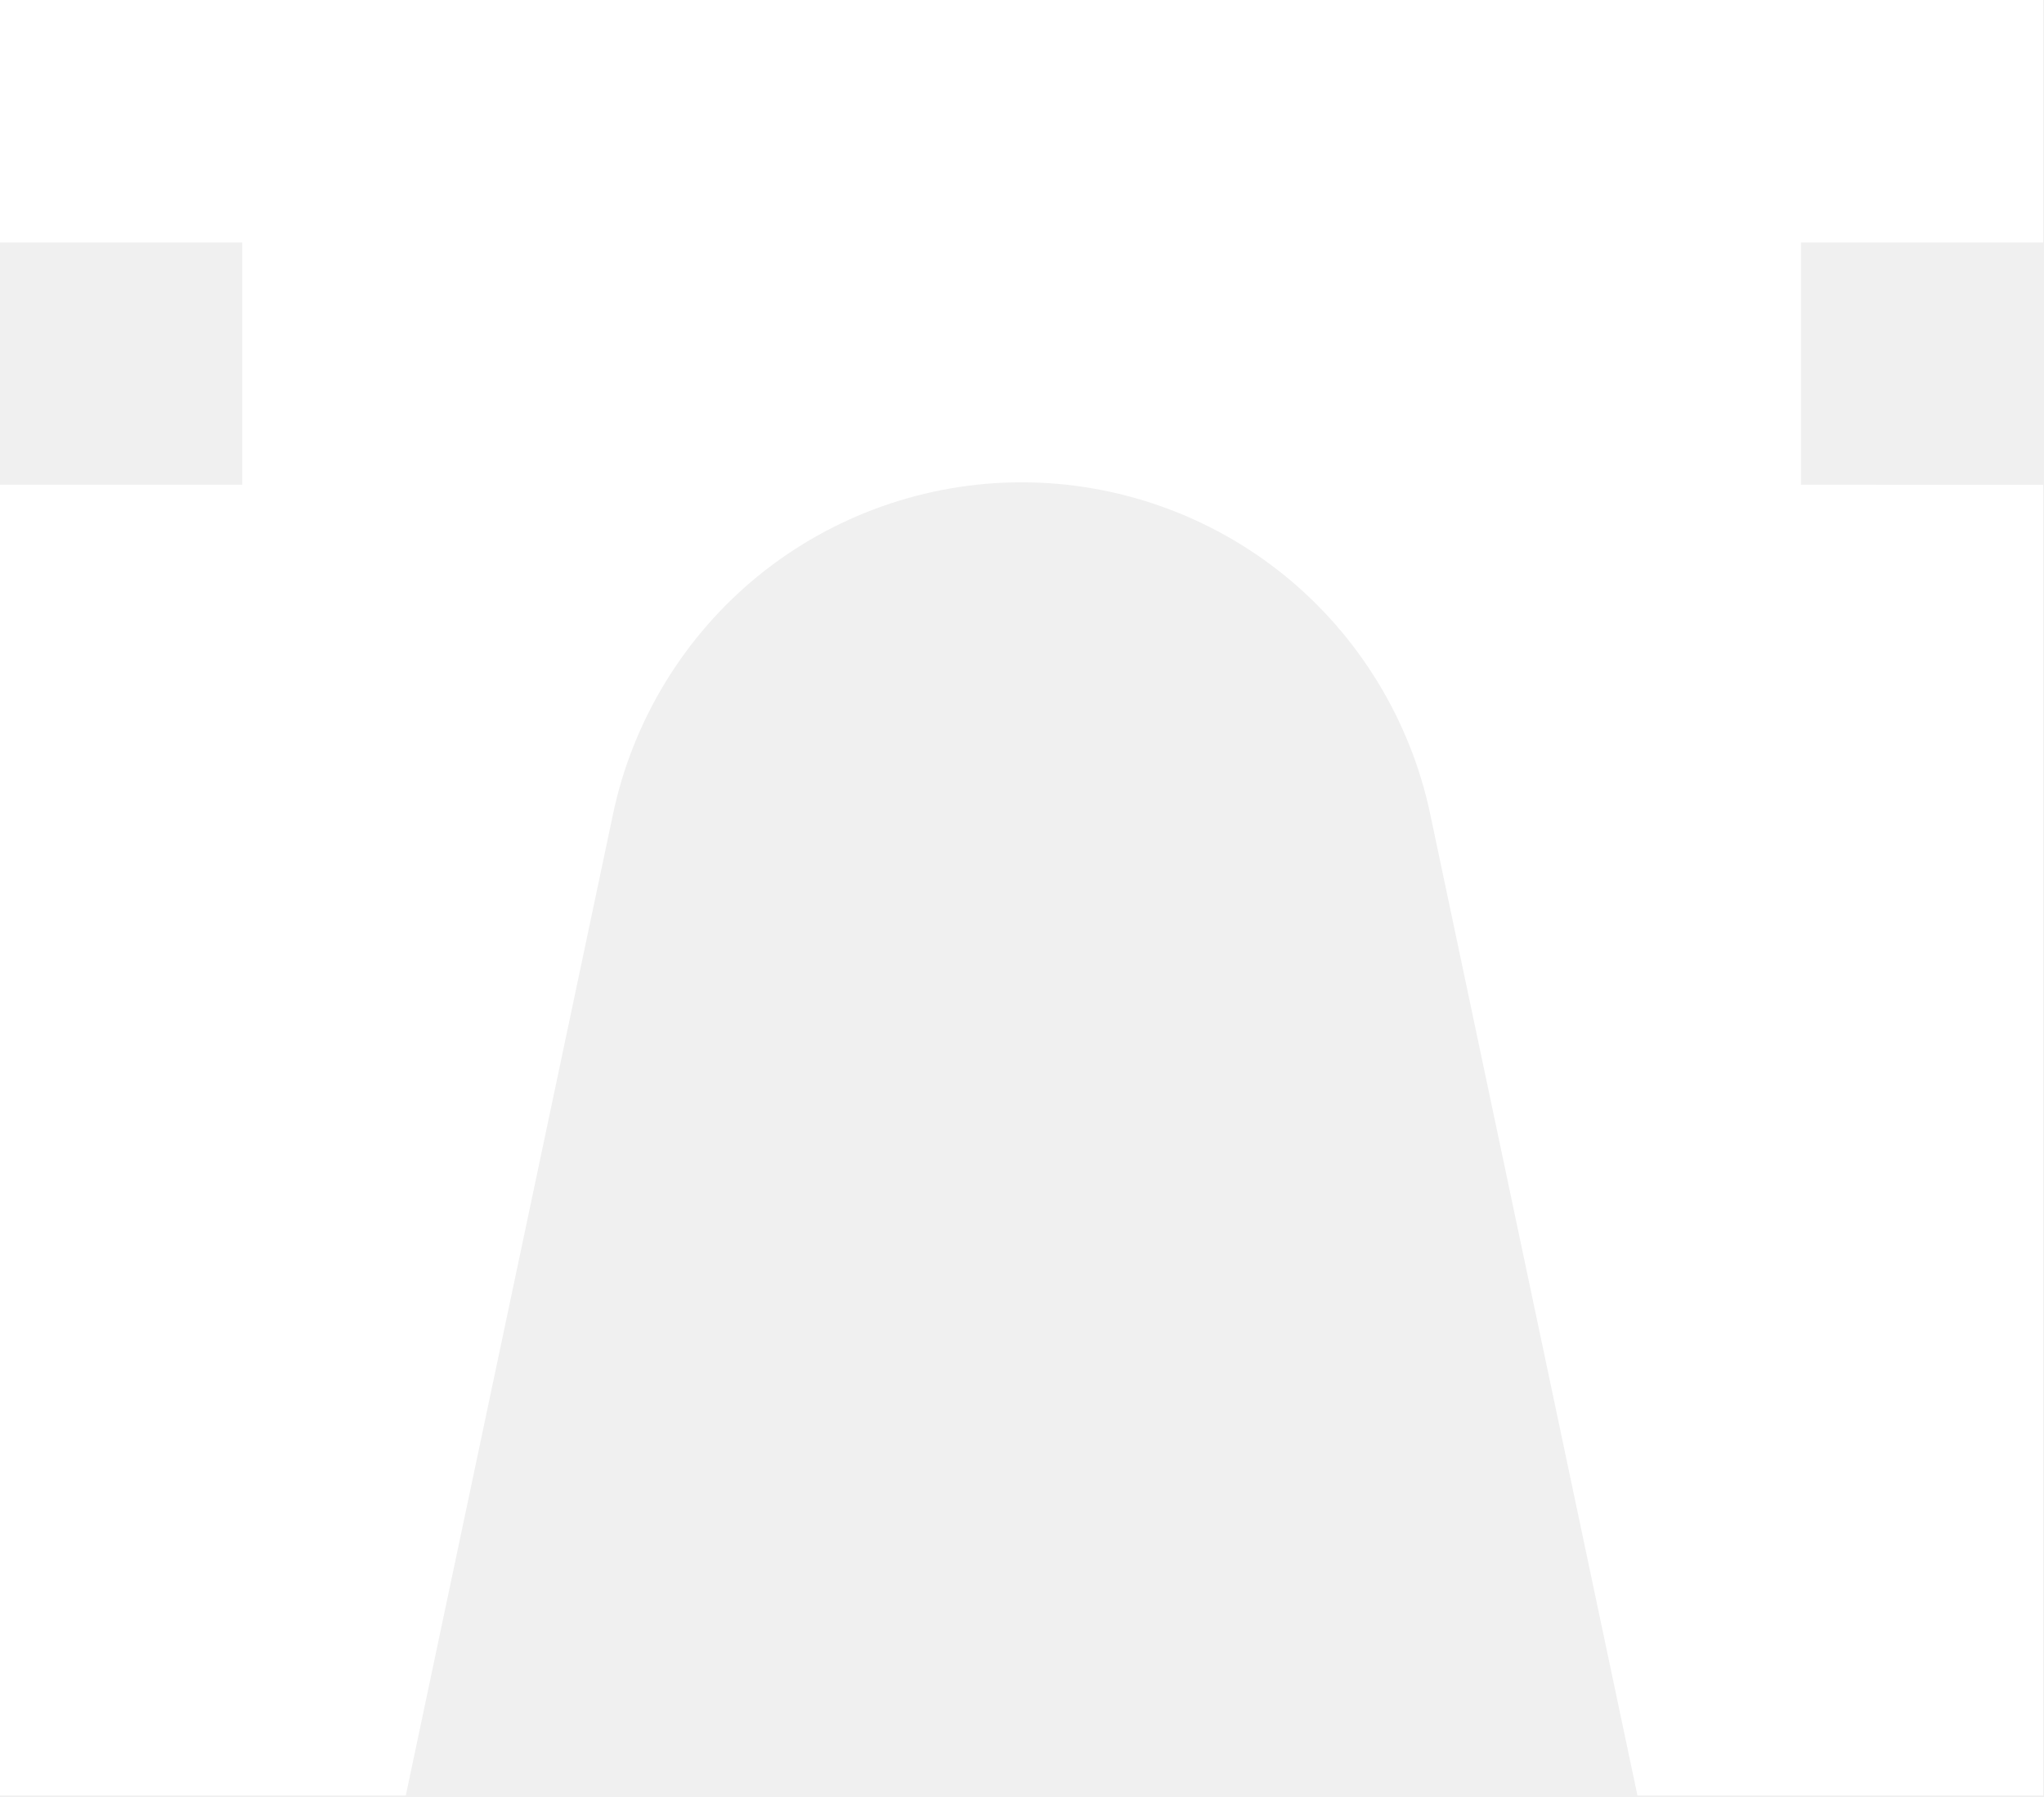
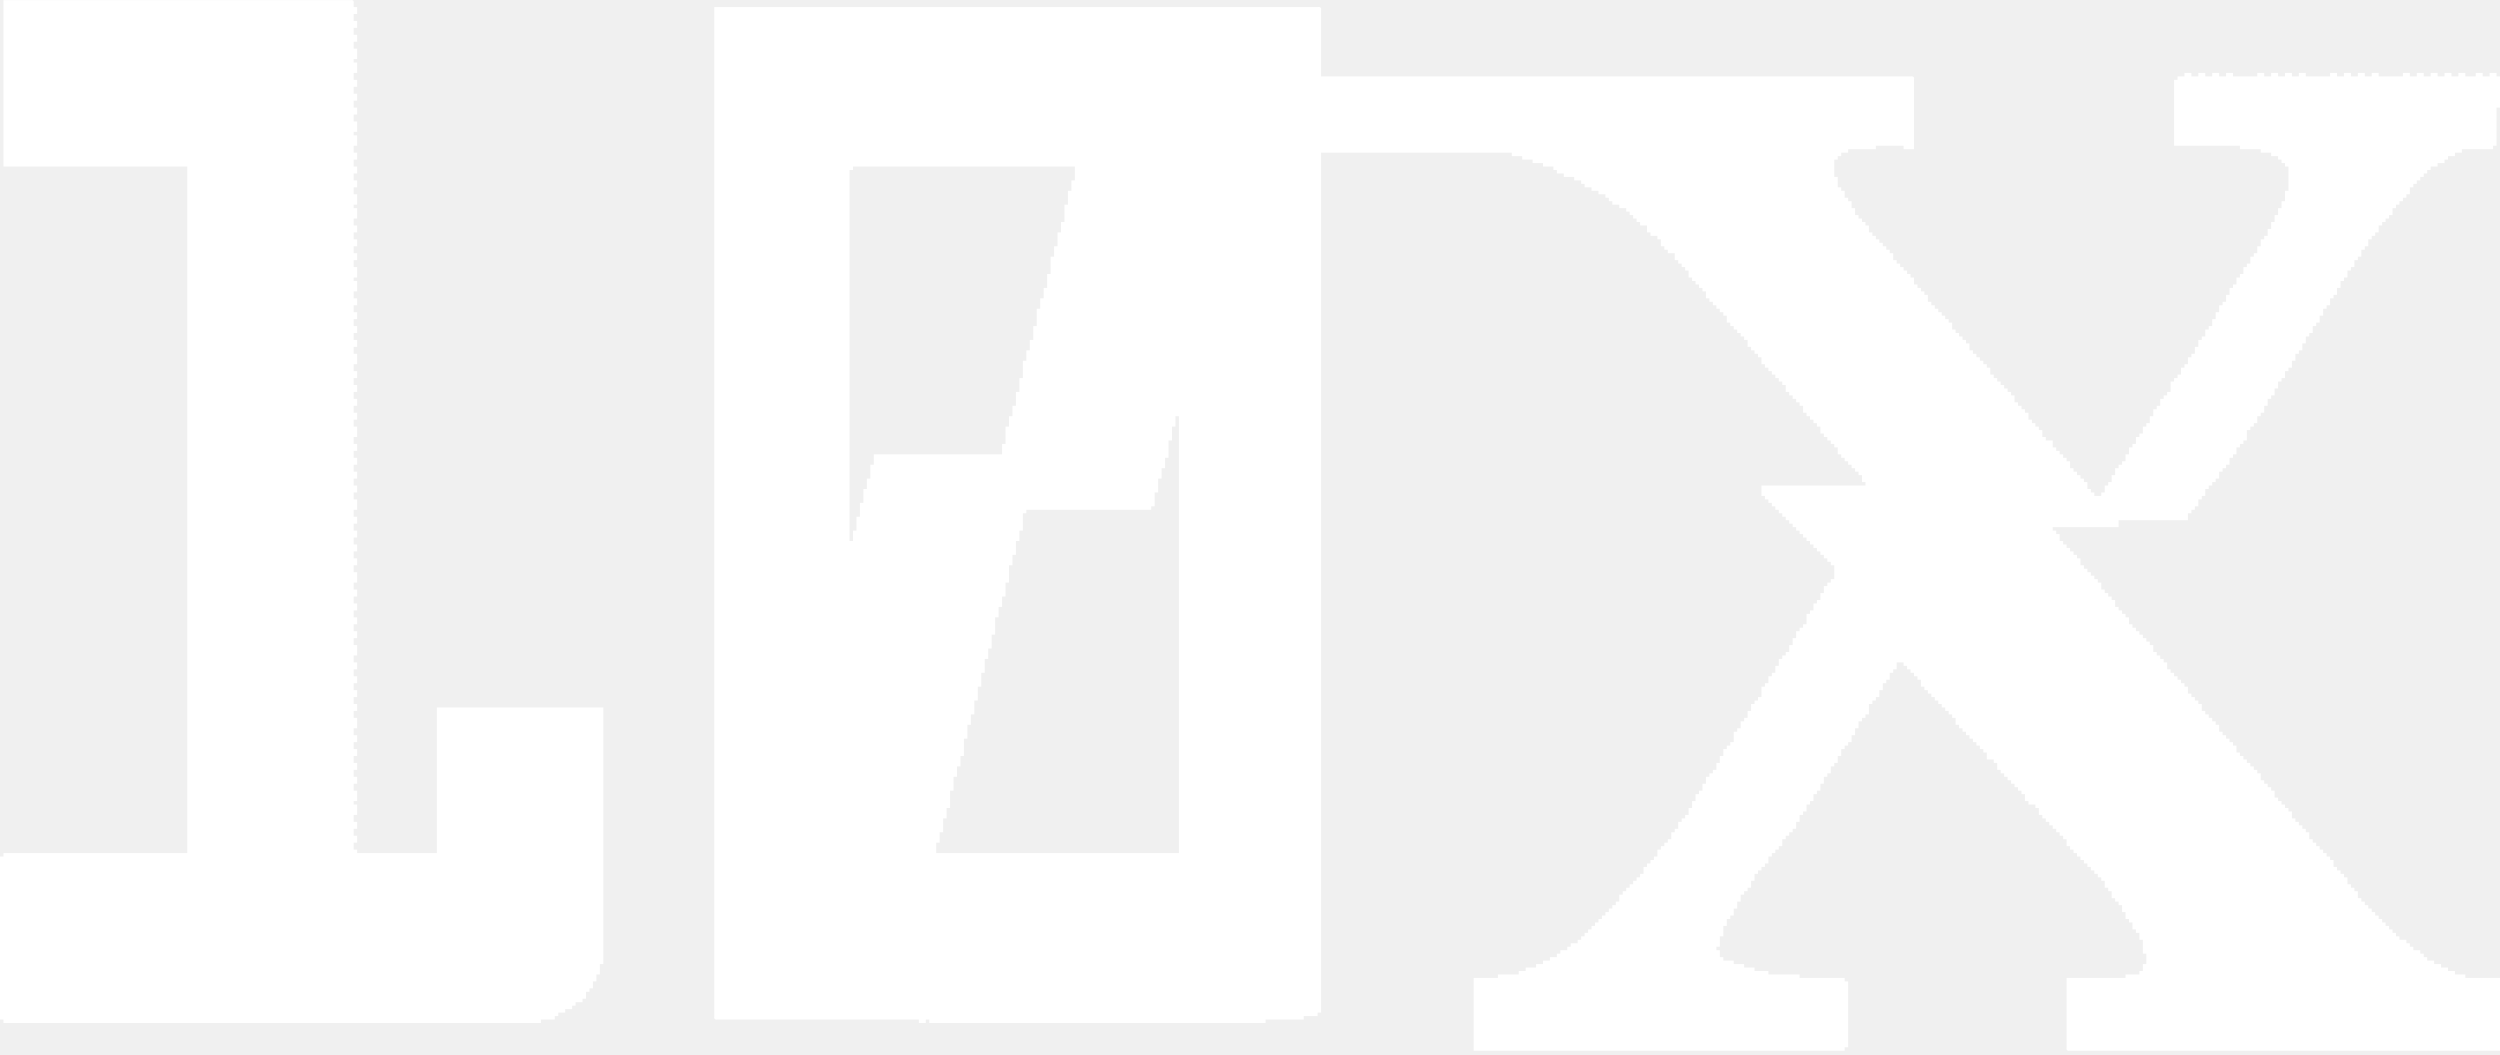
- <svg xmlns="http://www.w3.org/2000/svg" width="520" height="457" viewBox="0 0 520 457" fill="none">
-   <path d="M519.801 0V61.681H458.172V123.31H477.054V123.331H519.801V456.795H416.57L416.507 456.49L363.832 207.03C358.81 183.251 345.667 161.736 326.827 146.434C307.988 131.133 284.255 122.71 260.006 122.71H259.8C235.551 122.71 211.818 131.133 192.979 146.434C174.139 161.736 160.996 183.259 155.974 207.03L103.239 456.795H0V123.323H42.747V123.31H61.626V61.681H0V0H519.801Z" fill="white" />
+ <svg xmlns="http://www.w3.org/2000/svg" width="721" height="304" viewBox="0 0 721 304" fill="none">
+   <path d="M1.5 0.531H101.25C101.5 0.448 101.583 0.531 101.5 0.781C101.5 1.698 101.5 2.281 101.5 2.531H102.5V3.531H101.5V6.531H102.5V7.531H101.5V10.531H102.5V11.531H101.5V14.531H102.5V16.531H101.5V18.531H102.5V20.531H101.5V23.531H102.5V24.531H101.5V27.531H102.5V28.531H101.5V31.531H102.5V32.531H101.5V35.531H102.5V37.531H101.5V39.531H102.5V41.531H101.5V44.531H102.5V45.531H101.5V48.531H102.5V49.531H101.5V52.531H102.5V53.531H101.5V56.531H102.5V58.531H101.5V60.531H102.5V62.531H101.5V65.531H102.5V66.531H101.5V69.531H102.5V70.531H101.5V73.531H102.5V74.531H101.5V77.531H102.5V79.531H101.5V81.531H102.5V83.531H101.5V86.531H102.5V87.531H101.5V90.531H102.5V91.531H101.5V94.531H102.5V95.531H101.5V98.531H102.5V99.531H101.5V102.531H102.5V104.531H101.5V107.531H102.5V108.531H101.5V111.531H102.5V112.531H101.5V115.531H102.5V116.531H101.5V119.531H102.5V120.531H101.5V123.531H102.5V125.531H101.5V128.531H102.5V129.531H101.5V132.531H102.5V133.531H101.5V136.531H102.5V137.531H101.5V140.531H102.5V141.531H101.5V144.531H102.5V146.531H101.5V149.531H102.5V150.531H101.5V153.531H102.5V154.531H101.5V157.531H102.5V158.531H101.5V161.531H102.5V162.531H101.5V165.531H102.5V167.531H101.5V170.531H102.5V171.531H101.5V174.531H102.5V175.531H101.5V178.531H102.5V179.531H101.5V182.531H102.5V183.531H101.5V186.531H102.5V188.531H101.5V191.531H102.5V192.531H101.5V195.531H102.5V196.531H101.5V199.531H102.5V200.531H101.5V203.531H102.5V204.531H101.5V207.531H102.5V209.531H101.5V212.531H102.5V213.531H101.5V216.531H102.5V217.531H101.5V220.531H102.5V221.531H101.5V224.531H102.5V225.531H101.5V228.531H102.5V230.531H101.5V232.531H102.5V234.531H101.5V237.531H102.5V238.531H101.5V241.531H102.5V242.531H101.5V245.531H102.5V246.531H126.5V204.531H173.5V277.531H172.5V280.531H171.5C171.5 280.781 171.5 281.365 171.5 282.281V282.531H170.5V284.531H169.5V285.531H168.5V287.531H167.5V288.531H165.5V289.531H164.5V290.531C164.25 290.531 163.667 290.531 162.75 290.531H162.5V291.531H160.5V292.531H159.5V293.531H155.5V294.531H1.5V293.531H0.5V247.531H1.5V246.531H54.25C54.5 246.615 54.583 246.531 54.5 246.281V47.531H1.5V0.531Z" fill="white" />
+   <path d="M206.5 2.531H380.25C380.5 2.448 380.583 2.531 380.5 2.781V22.281C380.417 22.531 380.5 22.615 380.75 22.531H551.25C551.5 22.448 551.583 22.531 551.5 22.781V42.531H549.5V41.531H540.5V42.531H532.5V43.531H530.5V44.531H529.5V45.531H528.5V51.531H529.5V54.531H530.5V55.531H531.5V57.531H532.5V58.531H533.5C533.5 58.781 533.5 59.365 533.5 60.281V60.531H534.5V62.531H535.5V63.531H536.5V64.531H537.5V65.531H538.5V67.531H539.5V68.531H540.5V69.531H541.5V70.531H542.5V71.531H543.5V72.531H544.5V73.531H545.5V75.531H546.5V76.531H547.5V77.531H548.5V78.531H549.5V79.531H550.5V80.531H551.5V82.531H552.5V83.531H553.5V84.531H554.5V85.531H555.5V87.531H556.5V88.531H557.5V89.531H558.5V90.531H559.5V91.531H560.5V92.531H561.5V93.531H562.5V95.531H563.5V96.531H564.5V97.531H565.5V98.531H566.5V99.531H567.5V101.531H568.5V102.531H569.5V103.531H570.5V104.531H571.5V105.531H572.5V106.531H573.5V108.531H574.5V109.531H575.5V110.531H576.5V111.531H577.5V112.531H578.5V113.531H579.5V114.531H580.5V116.531H581.5V117.531H582.5V118.531H583.5V119.531H584.5V121.531H585.5V122.531H586.5V123.531H587.5V124.531H588.5V126.531H589.5V127.531H591.5V129.531H592.5V130.531H593.5V131.531H594.5V132.531H595.5V133.531H596.5V135.531H597.5V136.531H598.5V137.531H599.5V138.531H600.5V139.531H601.5V141.531H602.5V142.531H603.5V143.531H604.5V144.531H605.5V143.531H606.5V142.531H607.5V140.531H608.5V139.531H609.5C609.5 139.281 609.5 138.698 609.5 137.781V137.531H610.5V135.531H611.5V134.531H612.5V133.531H613.5V131.531H614.5V129.531H615.5V128.531H616.5V126.531H617.5V125.531H618.5V123.531H619.5V122.531H620.5V120.531H621.5V118.531H622.5V117.531H623.5V115.531H624.5V114.531H625.5V113.531H626.5V110.531H627.5V109.531H628.5V108.531H629.5V106.531H630.5V105.531H631.5V103.531H632.5V102.531H633.5C633.5 102.281 633.5 101.698 633.5 100.781V100.531H634.5V98.531H635.5V97.531H636.5V95.531H637.5V94.531H638.5V92.531H639.5C639.5 92.281 639.5 91.698 639.5 90.781V90.531H640.5V88.531H641.5V87.531H642.5C642.5 87.281 642.5 86.698 642.5 85.781V85.531H643.5V83.531H644.5V82.531H645.5V80.531H646.5V79.531H647.5V77.531H648.5V76.531H649.5V74.531H650.5V73.531H651.5C651.5 73.281 651.5 72.698 651.5 71.781V71.531H652.5V69.531H653.5V68.531H654.5V66.531H655.5V64.531H656.5V62.531H657.5V60.531H658.5V58.531H659.5V55.531H660.5V47.531H659.5V46.531H658.5V45.531H657.5V44.531H655.5V43.531H652.5V42.531H646.5V41.531H627.5V23.531H628.5V22.531H630.5V21.531H631.5V22.531H634.5V21.531H635.5V22.531H638.5V21.531H639.5V22.531H642.5V21.531H643.5V22.531H651.5V21.531H652.5V22.531H655.5V21.531H656.5V22.531H659.5V21.531H660.5V22.531H663.5V21.531H664.5V22.531H672.5V21.531H673.5V22.531H676.5V21.531H677.5V22.531H680.5V21.531H681.5V22.531H684.5V21.531H685.5V22.531H693.5V21.531H694.5V22.531H697.5V21.531H698.5V22.531H701.5V21.531H702.5V22.531H705.5V21.531H706.5V22.531H709.5V21.531H710.5V22.531H714.5V21.531H715.5V22.531H718.5V21.531H719.5V22.531H720.5V30.531H719.5V41.531H718.5V42.531H709.5V43.531H707.5V44.531H705.5V45.531H704.5V46.531C704.25 46.531 703.667 46.531 702.75 46.531H702.5V47.531H700.5V48.531H699.5V49.531H698.5V50.531H697.5V51.531H696.5V52.531H695.5V53.531H694.5V55.531H693.5V56.531H692.5V57.531H691.5V58.531H690.5V59.531H689.5V61.531H688.5V62.531H687.5V63.531H686.5V64.531H685.5V66.531H684.5V67.531H683.5V68.531H682.5V70.531H681.5V71.531H680.5V73.531H679.5V74.531H678.5V76.531H677.5V77.531H676.5V79.531H675.5V80.531H674.5C674.5 80.781 674.5 81.365 674.5 82.281V82.531H673.5V84.531H672.5V85.531H671.5V87.531H670.5V88.531H669.5C669.5 88.781 669.5 89.365 669.5 90.281V90.531H668.5V92.531H667.5V93.531H666.5V95.531H665.5V96.531H664.5V98.531H663.5V100.531H662.5V101.531H661.5C661.5 101.781 661.5 102.365 661.5 103.281V103.531H660.5V105.531H659.5V106.531H658.5V108.531H657.5V109.531H656.5V111.531H655.5V113.531H654.5V114.531H653.5C653.5 114.781 653.5 115.365 653.5 116.281V116.531H652.5V118.531H651.5V119.531H650.5V121.531H649.5V122.531H648.5V123.531H647.5V126.531H646.5V127.531H645.5V128.531H644.5V130.531H643.5V131.531H642.5V133.531H641.5V134.531H640.5V135.531H639.5V137.531H638.5V138.531H637.5V139.531H636.5V140.531H635.5V142.531H634.5V143.531H633.5V145.531H632.5V146.531H631.5V147.531H630.5V149.531H609.5V150.531H610.5V151.531H591.75C591.5 151.448 591.417 151.531 591.5 151.781C591.5 152.698 591.5 153.281 591.5 153.531H592.5V154.531H593.5V156.531H594.5V157.531H595.5V158.531H596.5V159.531H597.5V160.531H598.5V161.531H599.5V163.531H600.5V164.531H601.5V165.531H602.5V166.531H603.5V167.531H604.5V168.531H605.5V170.531H606.5V171.531H607.5V172.531H608.5V173.531H609.5V175.531H610.5V176.531H611.5V177.531H612.5V178.531H613.5V180.531H614.5V181.531H615.5V182.531H616.5V183.531H617.5V184.531H618.5V185.531H619.5V186.531H620.5V188.531H621.5V189.531H622.5V190.531H623.5V191.531H624.5V193.531H625.5V194.531H626.5V195.531H627.5V196.531H628.5V197.531H629.5V198.531H630.5V200.531H631.5V201.531H632.5V202.531H633.5V203.531H634.5V205.531H635.5V206.531H636.5V207.531H637.5V208.531H638.5V209.531H639.5V211.531H640.5V212.531H641.5V213.531H642.5V214.531H643.5V215.531H644.5V217.531H645.5V218.531H646.5V219.531H647.5V220.531H648.5V221.531H649.5V222.531H650.5V223.531H651.5V225.531H652.5V226.531H653.5V227.531H654.5V228.531H655.5V230.531H656.5V231.531H657.5V232.531H658.5V233.531H659.5V234.531H660.5V236.531H661.5V237.531H662.5V238.531H663.5V239.531H664.5V240.531H665.5V242.531H666.5V243.531H667.5V244.531H668.5V245.531H669.5V246.531H670.5V247.531H671.5V248.531H672.5V250.531H673.5V251.531H674.5V252.531H675.5V253.531H676.5V255.531H677.5V256.531H678.5V257.531H679.5V259.531H680.5V260.531H681.5V261.531H682.5V262.531H683.5V263.531H684.5V264.531H685.5V265.531H686.5V266.531H687.5V267.531H688.5V268.531H689.5V269.531H690.5V270.531H691.5V271.531H693.5V272.531H694.5V273.531H695.5V274.531H697.5V275.531H698.5V276.531H699.5V277.531H701.5V278.531H703.5V279.531H705.5V280.531H707.5V281.531H710.5V282.531H720.5V302.531H596.75C596.5 302.615 596.417 302.531 596.5 302.281V282.531H613.5V281.531H617.5V280.531H618.5V278.531H619.5V274.531H618.5V270.531H617.5V268.531H616.5V267.531H615.5V265.531H614.5V264.531H613.5C613.5 264.281 613.5 263.698 613.5 262.781V262.531H612.5V260.531H611.5V259.531H610.5V258.531H609.5V256.531H608.5V255.531H607.5V253.531H606.5V252.531H605.5V251.531H604.5V250.531H603.5V249.531H602.5V248.531H601.5V247.531H600.5V246.531H599.5V245.531H598.5V244.531H597.5V243.531H596.5V241.531H595.5V240.531H594.5V239.531H593.5V238.531H592.5V237.531H591.5V236.531H590.5V235.531H589.5V234.531H588.5V232.531H587.5V231.531H585.5V230.531H584.5V228.531H583.5V227.531H582.5V226.531H581.5V225.531H580.5V224.531H579.5V223.531H578.5V222.531H577.5V221.531H576.5V219.531H575.5V218.531H573.5V216.531H572.5V215.531H571.5V214.531H570.5V213.531H569.5V212.531H568.5V211.531H567.5V210.531H566.5V209.531H565.5V208.531H564.5V206.531H563.5V205.531H562.5V204.531H561.5V203.531H560.5V202.531H559.5V201.531H558.5V200.531H557.5V199.531H556.5V198.531H555.5V197.531H554.5V195.531H553.5V194.531H552.5V193.531H551.5V192.531H550.5V191.531H549.5V190.531H548.5V189.531H547.5V190.531H546.5V192.531H545.5V193.531H544.5V195.531H543.5V196.531H542.5C542.5 196.781 542.5 197.365 542.5 198.281V198.531H541.5V200.531H540.5V201.531H539.5V202.531H538.5V205.531H537.5V206.531H536.5V207.531H535.5V209.531H534.5C534.5 209.781 534.5 210.365 534.5 211.281V211.531H533.5V213.531H532.5V214.531H531.5V215.531H530.5C530.5 215.781 530.5 216.365 530.5 217.281V217.531H529.5V219.531H528.5V220.531H527.5V222.531H526.5V223.531H525.5C525.5 223.781 525.5 224.365 525.5 225.281V225.531H524.5V227.531H523.5V228.531H522.5V230.531H521.5V231.531H520.5V233.531H519.5V234.531H518.5C518.5 234.781 518.5 235.365 518.5 236.281V236.531H517.5V238.531H516.5V239.531H515.5V240.531H514.5V241.531H513.5V243.531H512.5V244.531H511.5V245.531H510.5V246.531H509.5V248.531H508.5V249.531H507.5V250.531H506.5V251.531H505.5C505.5 251.781 505.5 252.365 505.5 253.281V253.531H504.5V255.531H503.5V256.531H502.5V257.531H501.5V259.531H500.5C500.5 259.781 500.5 260.365 500.5 261.281V261.531H499.5V263.531H498.5V264.531H497.5V266.531H496.5V269.531H495.5V272.531H494.5V274.531H495.5V276.531H496.5V277.531H499.5V278.531H502.5V279.531H505.5V280.531H509.5V281.531H518.5V282.531H531.5V283.531H532.5V301.531H531.5V302.531H425.5V282.531H432.5V281.531H438.5V280.531H440.5V279.531H443.5V278.531H445.5V277.531C445.75 277.531 446.333 277.531 447.25 277.531H447.5V276.531H449.5V275.531H450.5V274.531H452.5V273.531H453.5V272.531H455.5V271.531H456.5V270.531H457.5V269.531H458.5V268.531H459.5V267.531H460.5V266.531H461.5V265.531H462.5V264.531H463.5V263.531H464.5V262.531H465.5V261.531H466.5V260.531H467.5V258.531H468.5V257.531H469.5V256.531H470.5V255.531H471.5V254.531H472.5V253.531H473.5V252.531H474.5V250.531H475.5V249.531H476.5V248.531H477.5V247.531H478.5V245.531H479.5V244.531H480.5V243.531H481.5V242.531H482.5V240.531H483.5V239.531H484.5V237.531H485.5V236.531H486.5V235.531H487.5V233.531H488.5C488.5 233.281 488.5 232.698 488.5 231.781V231.531H489.5V229.531H490.5V228.531H491.5C491.5 228.281 491.5 227.698 491.5 226.781V226.531H492.5V224.531H493.5V223.531H494.5V222.531H495.5V220.531H496.5C496.5 220.281 496.5 219.698 496.5 218.781V218.531H497.5V216.531H498.5V215.531H499.5V214.531H500.5V211.531H501.5V210.531H502.5V208.531H503.5V207.531H504.5C504.5 207.281 504.5 206.698 504.5 205.781V205.531H505.5V203.531H506.5V202.531H507.5V201.531H508.5V198.531H509.5V197.531H510.5V195.531H511.5V194.531H512.5C512.5 194.281 512.5 193.698 512.5 192.781V192.531H513.5V190.531H514.5V189.531H515.5V188.531H516.5V186.531H517.5C517.5 186.281 517.5 185.698 517.5 184.781V184.531H518.5V182.531H519.5V181.531H520.5V180.531H521.5V177.531H522.5V176.531H523.5V174.531H524.5V173.531H525.5C525.5 173.281 525.5 172.698 525.5 171.781V171.531H526.5V169.531H527.5V168.531H528.5V167.531H529.5V162.531H528.5V161.531H527.5V160.531H526.5V159.531H525.5V158.531H524.5V157.531H523.5V156.531H522.5V155.531H521.5V154.531H520.5V153.531H519.5V152.531H518.5V151.531H517.5V150.531H516.5V149.531H515.5V148.531H514.5V147.531H513.5V146.531H512.5V145.531H511.5V144.531H510.5V143.531H509.5V142.531H508.5V140.531H539.5V139.531H538.5V138.531H537.5V136.531H536.5V135.531H535.5V134.531H534.5V133.531H533.5V132.531H532.5V131.531H531.5V130.531H530.5V128.531H529.5V127.531H528.5V126.531H527.5V125.531H526.5V124.531H525.5V122.531H524.5V121.531H523.5V120.531H522.5V119.531H521.5V118.531H520.5V116.531H519.5V115.531H518.5V114.531H517.5V113.531H516.5V112.531H515.5V110.531H514.5V109.531H513.5V108.531H512.5V107.531H511.5V106.531H510.5V105.531H509.5V104.531H508.5V102.531H507.5V101.531H506.5V100.531H505.5V99.531H504.5V97.531H503.5V96.531H502.5V95.531H501.5V94.531H500.5V93.531H499.5V92.531H498.5V90.531H497.5V89.531H496.5V88.531H495.5V87.531H494.5V86.531H493.5V85.531H492.5V83.531H491.5V82.531H490.5V81.531H489.5V80.531H488.5V79.531H487.5V77.531H486.5V76.531H485.5V75.531H484.5V74.531H483.5V72.531H481.5V71.531H480.5V70.531H479.5V68.531H478.5V67.531H476.5V66.531H475.5V64.531H473.5V63.531H472.5V62.531H471.5V61.531H470.5V60.531H469.5V59.531C469.25 59.531 468.667 59.531 467.75 59.531H467.5V58.531H465.5V57.531H464.5V56.531H463.5V55.531H461.5V54.531C461.25 54.531 460.667 54.531 459.75 54.531H459.5V53.531H457.5V52.531H456.5V51.531H454.5V50.531H451.5V49.531H449.5V48.531H448.5V47.531H445.5V46.531H442.5V45.531H439.5V44.531H436.5V43.531H380.5V291.531H379.5V292.531H375.5V293.531H364.5V294.531H268.5V293.531H266.5V294.531H265.5V293.531H206.75C206.5 293.615 206.417 293.531 206.5 293.281V2.531ZM245.5 47.531V48.531H244.5V159.531H245.5V156.531H246.5V153.531H247.5V149.531H248.5V145.531H249.5V141.531H250.5V138.531H251.5V134.531H252.5V131.531H289.5V128.531H290.5V123.531H291.5V120.531H292.5V117.531H293.5V113.531H294.5V109.531H295.5V104.531H296.5V101.531H297.5V98.531H298.5V94.531H299.5V89.531H300.5V86.531H301.5V83.531H302.5V79.531H303.5V74.531H304.5V71.531H305.5V67.531H306.5V64.531H307.5V59.531H308.5V55.531H309.5V52.531H310.5V48.031C310.5 47.698 310.5 47.531 310.5 47.531H245.5ZM339.5 116.531V119.531H338.5V122.531H337.5V126.531H336.5V131.531H335.5V134.531H334.5V137.531H333.5V141.531H332.5V145.531H331.5V146.531H295.5V147.531H294.5V152.531H293.5V155.531H292.5V159.531H291.5V162.531H290.5V167.531H289.5V171.531H288.5V174.531H287.5V177.531H286.5V182.531H285.5V186.531H284.5V189.531H283.5V193.531H282.5V197.531H281.5V201.531H280.5V205.531H279.5V208.531H278.5V212.531H277.5V217.531H276.5V220.531H275.5V223.531H274.5V227.531H273.5V232.531H272.5V235.531H271.5V239.531H270.5V242.531H269.5V246.531C269.5 246.531 269.667 246.531 270 246.531H340.5V116.531H339.5Z" fill="white" />
+   <path d="M1.5 0.531H101.25C101.5 0.448 101.583 0.531 101.5 0.781C101.5 1.698 101.5 2.281 101.5 2.531H102.5V3.531H101.5V6.531H102.5V7.531H101.5V10.531H102.5V11.531H101.5V14.531H102.5V16.531H101.5V18.531H102.5V20.531H101.5V23.531H102.5V24.531H101.5V27.531H102.5V28.531H101.5V31.531H102.5V32.531H101.5V35.531H102.5V37.531H101.5V39.531H102.5V41.531H101.5V44.531H102.5V45.531H101.5V48.531H102.5V49.531H101.5V52.531H102.5V53.531H101.5V56.531H102.5V58.531H101.5V60.531H102.5V62.531H101.5V65.531H102.5V66.531H101.5V69.531H102.5V70.531H101.5V73.531H102.5V74.531H101.5V77.531H102.5V79.531H101.5V81.531H102.5V83.531H101.5V86.531H102.5V87.531H101.5V90.531H102.5V91.531H101.5V94.531H102.5V95.531H101.5V98.531H102.5V99.531H101.5V102.531H102.5V104.531H101.5V107.531H102.5V108.531H101.5V111.531H102.5V112.531H101.5V115.531H102.5V116.531H101.5V119.531H102.5V120.531H101.5V123.531H102.5V125.531H101.5V128.531H102.5V129.531H101.5V132.531H102.5V133.531H101.5V136.531H102.5V137.531H101.5V140.531H102.5V141.531H101.5V144.531H102.5V146.531H101.5V149.531H102.5V150.531H101.5V153.531H102.5V154.531H101.5V157.531H102.5V158.531H101.5V161.531H102.5V162.531H101.5V165.531H102.5V167.531H101.5V170.531H102.5V171.531H101.5V174.531H102.5V175.531H101.5V178.531H102.5V179.531H101.5V182.531H102.5V183.531H101.5V186.531H102.5V188.531H101.5V191.531H102.5V192.531H101.5V195.531H102.5V196.531H101.5V199.531H102.5V200.531H101.5V203.531H102.5V204.531H101.5V207.531H102.5V209.531H101.5V212.531H102.5V213.531H101.5V216.531H102.5V217.531H101.5V220.531H102.5V221.531H101.5V224.531H102.5V225.531H101.5V228.531H102.5V230.531H101.5V232.531H102.5V234.531H101.5V237.531H102.5V238.531H101.5V241.531H102.5V242.531H101.5V245.531H102.5V246.531H126.5V204.531H173.5V277.531H172.5V280.531H171.5C171.5 280.781 171.5 281.365 171.5 282.281V282.531H170.5V284.531H169.5V285.531H168.5V287.531H167.5V288.531H165.5V289.531H164.5V290.531C164.25 290.531 163.667 290.531 162.75 290.531H162.5V291.531H160.5V292.531H159.5V293.531H155.5V294.531H1.5V293.531H0.5V247.531H1.5V246.531H54.25C54.5 246.615 54.583 246.531 54.5 246.281V47.531H1.5V0.531ZM206.5 2.531H380.25C380.5 2.448 380.583 2.531 380.5 2.781V22.281C380.417 22.531 380.5 22.615 380.75 22.531H551.25C551.5 22.448 551.583 22.531 551.5 22.781V42.531H549.5V41.531H540.5V42.531H532.5V43.531H530.5V44.531H529.5V45.531H528.5V51.531H529.5V54.531H530.5V55.531H531.5V57.531H532.5V58.531H533.5C533.5 58.781 533.5 59.365 533.5 60.281V60.531H534.5V62.531H535.5V63.531H536.5V64.531H537.5V65.531H538.5V67.531H539.5V68.531H540.5V69.531H541.5V70.531H542.5V71.531H543.5V72.531H544.5V73.531H545.5V75.531H546.5V76.531H547.5V77.531H548.5V78.531H549.5V79.531H550.5V80.531H551.5V82.531H552.5V83.531H553.5V84.531H554.5V85.531H555.5V87.531H556.5V88.531H557.5V89.531H558.5V90.531H559.5V91.531H560.5V92.531H561.5V93.531H562.5V95.531H563.5V96.531H564.5V97.531H565.5V98.531H566.5V99.531H567.5V101.531H568.5V102.531H569.5V103.531H570.5V104.531H571.5V105.531H572.5V106.531H573.5V108.531H574.5V109.531H575.5V110.531H576.5V111.531H577.5V112.531H578.5V113.531H579.5V114.531H580.5V116.531H581.5V117.531H582.5V118.531H583.5V119.531H584.5V121.531H585.5V122.531H586.5V123.531H587.5V124.531H588.5V126.531H589.5V127.531H591.5V129.531H592.5V130.531H593.5V131.531H594.5V132.531H595.5V133.531H596.5V135.531H597.5V136.531H598.5V137.531H599.5V138.531H600.5V139.531H601.5V141.531H602.5V142.531H603.5V143.531H604.5V144.531H605.5V143.531H606.5V142.531H607.5V140.531H608.5V139.531H609.5C609.5 139.281 609.5 138.698 609.5 137.781V137.531H610.5V135.531H611.5V134.531H612.5V133.531H613.5V131.531H614.5V129.531H615.5V128.531H616.5V126.531H617.5V125.531H618.5V123.531H619.5V122.531H620.5V120.531H621.5V118.531H622.5V117.531H623.5V115.531H624.5V114.531H625.5V113.531H626.5V110.531H627.5V109.531H628.5V108.531H629.5V106.531H630.5V105.531H631.5V103.531H632.5V102.531H633.5C633.5 102.281 633.5 101.698 633.5 100.781V100.531H634.5V98.531H635.5V97.531H636.5V95.531H637.5V94.531H638.5V92.531H639.5C639.5 92.281 639.5 91.698 639.5 90.781V90.531H640.5V88.531H641.5V87.531H642.5C642.5 87.281 642.5 86.698 642.5 85.781V85.531H643.5V83.531H644.5V82.531H645.5V80.531H646.5V79.531H647.5V77.531H648.5V76.531H649.5V74.531H650.5V73.531H651.5C651.5 73.281 651.5 72.698 651.5 71.781V71.531H652.5V69.531H653.5V68.531H654.5V66.531H655.5V64.531H656.5V62.531H657.5V60.531H658.5V58.531H659.5V55.531H660.5V47.531H659.5V46.531H658.5V45.531H657.5V44.531H655.5V43.531H652.5V42.531H646.5V41.531H627.5V23.531H628.5V22.531H630.5V21.531H631.5V22.531H634.5V21.531H635.5V22.531H638.5V21.531H639.5V22.531H642.5V21.531H643.5V22.531H651.5V21.531H652.5V22.531H655.5V21.531H656.5V22.531H659.5V21.531H660.5V22.531H663.5V21.531H664.5V22.531H672.5V21.531H673.5V22.531H676.5V21.531H677.5V22.531H680.5V21.531H681.5V22.531H684.5V21.531H685.5V22.531H693.5V21.531H694.5V22.531H697.5V21.531H698.5V22.531H701.5V21.531H702.5V22.531H705.5V21.531H706.5V22.531H709.5V21.531H710.5V22.531H714.5V21.531H715.5V22.531H718.5V21.531H719.5V22.531H720.5V30.531H719.5V41.531H718.5V42.531H709.5V43.531H707.5V44.531H705.5V45.531H704.5V46.531C704.25 46.531 703.667 46.531 702.75 46.531H702.5V47.531H700.5V48.531H699.5V49.531H698.5V50.531H697.5V51.531H696.5V52.531H695.5V53.531H694.5V55.531H693.5V56.531H692.5V57.531H691.5V58.531H690.5V59.531H689.5V61.531H688.5V62.531H687.5V63.531H686.5V64.531H685.5V66.531H684.5V67.531H683.5V68.531H682.5V70.531H681.5V71.531H680.5V73.531H679.5V74.531H678.5V76.531H677.5V77.531H676.5V79.531H675.5V80.531H674.5C674.5 80.781 674.5 81.365 674.5 82.281V82.531H673.5V84.531H672.5V85.531H671.5V87.531H670.5V88.531H669.5C669.5 88.781 669.5 89.365 669.5 90.281V90.531H668.5V92.531H667.5V93.531H666.5V95.531H665.5V96.531H664.5V98.531H663.5V100.531H662.5V101.531H661.5C661.5 101.781 661.5 102.365 661.5 103.281V103.531H660.5V105.531H659.5V106.531H658.5V108.531H657.5V109.531H656.5V111.531H655.5V113.531H654.5V114.531H653.5C653.5 114.781 653.5 115.365 653.5 116.281V116.531H652.5V118.531H651.5V119.531H650.5V121.531H649.5V122.531H648.5V123.531H647.5V126.531H646.5V127.531H645.5V128.531H644.5V130.531H643.5V131.531H642.5V133.531H641.5V134.531H640.5V135.531H639.5V137.531H638.5V138.531H637.5V139.531H636.5V140.531H635.5V142.531H634.5V143.531H633.5V145.531H632.5V146.531H631.5V147.531H630.5V149.531H609.5V150.531H610.5V151.531H591.75C591.5 151.448 591.417 151.531 591.5 151.781C591.5 152.698 591.5 153.281 591.5 153.531H592.5V154.531H593.5V156.531H594.5V157.531H595.5V158.531H596.5V159.531H597.5V160.531H598.5V161.531H599.5V163.531H600.5V164.531H601.5V165.531H602.5V166.531H603.5V167.531H604.5V168.531H605.5V170.531H606.5V171.531H607.5V172.531H608.5V173.531H609.5V175.531H610.5V176.531H611.5V177.531H612.5V178.531H613.5V180.531H614.5V181.531H615.5V182.531H616.5V183.531H617.5V184.531H618.5V185.531H619.5V186.531H620.5V188.531H621.5V189.531H622.5V190.531H623.5V191.531H624.5V193.531H625.5V194.531H626.5V195.531H627.5V196.531H628.5V197.531H629.5V198.531H630.5V200.531H631.5V201.531H632.5V202.531H633.5V203.531H634.5V205.531H635.5V206.531H636.5V207.531H637.5V208.531H638.5V209.531H639.5V211.531H640.5V212.531H641.5V213.531H642.5V214.531H643.5V215.531H644.5V217.531H645.5V218.531H646.5V219.531H647.5V220.531H648.5V221.531H649.5V222.531H650.5V223.531H651.5V225.531H652.5V226.531H653.5V227.531H654.5V228.531H655.5V230.531H656.5V231.531H657.5V232.531H658.5V233.531H659.5V234.531H660.5V236.531H661.5V237.531H662.5V238.531H663.5V239.531H664.5V240.531H665.5V242.531H666.5V243.531H667.5V244.531H668.5V245.531H669.5V246.531H670.5V247.531H671.5V248.531H672.5V250.531H673.5V251.531H674.5V252.531H675.5V253.531H676.5V255.531H677.5V256.531H678.5V257.531H679.5V259.531H680.5V260.531H681.5V261.531H682.5V262.531H683.5V263.531H684.5V264.531H685.5V265.531H686.5V266.531H687.5V267.531H688.5V268.531H689.5V269.531H690.5V270.531H691.5V271.531H693.5V272.531H694.5V273.531H695.5V274.531H697.5V275.531H698.5V276.531H699.5V277.531H701.5V278.531H703.5V279.531H705.5V280.531H707.5V281.531H710.5V282.531H720.5V302.531H596.75C596.5 302.615 596.417 302.531 596.5 302.281V282.531H613.5V281.531H617.5V280.531H618.5V278.531H619.5V274.531H618.5V270.531H617.5V268.531H616.5V267.531H615.5V265.531H614.5V264.531H613.5C613.5 264.281 613.5 263.698 613.5 262.781V262.531H612.5V260.531H611.5V259.531H610.5V258.531H609.5V256.531H608.5V255.531H607.5V253.531H606.5V252.531H605.5V251.531H604.5V250.531H603.5V249.531H602.5V248.531H601.5V247.531H600.5V246.531H599.5V245.531H598.5V244.531H597.5V243.531H596.5V241.531H595.5V240.531H594.5V239.531H593.5V238.531H592.5V237.531H591.5V236.531H590.5V235.531H589.5V234.531H588.5V232.531H587.5V231.531H585.5V230.531H584.5V228.531H583.5V227.531H582.5V226.531H581.5V225.531H580.5V224.531H579.5V223.531H578.5V222.531H577.5V221.531H576.5V219.531H575.5V218.531H573.5V216.531H572.5V215.531H571.5V214.531H570.5V213.531H569.5V212.531H568.5V211.531H567.5V210.531H566.5V209.531H565.5V208.531H564.5V206.531H563.5V205.531H562.5V204.531H561.5V203.531H560.5V202.531H559.5V201.531H558.5V200.531H557.5V199.531H556.5V198.531H555.5V197.531H554.5V195.531H553.5V194.531H552.5V193.531H551.5V192.531H550.5V191.531H549.5V190.531H548.5V189.531H547.5V190.531H546.5V192.531H545.5V193.531H544.5V195.531H543.5V196.531H542.5C542.5 196.781 542.5 197.365 542.5 198.281V198.531H541.5V200.531H540.5V201.531H539.5V202.531H538.5V205.531H537.5V206.531H536.5V207.531H535.5V209.531H534.5C534.5 209.781 534.5 210.365 534.5 211.281V211.531H533.5V213.531H532.5V214.531H531.5V215.531H530.5C530.5 215.781 530.5 216.365 530.5 217.281V217.531H529.5V219.531H528.5V220.531H527.5V222.531H526.5V223.531H525.5C525.5 223.781 525.5 224.365 525.5 225.281V225.531H524.5V227.531H523.5V228.531H522.5V230.531H521.5V231.531H520.5V233.531H519.5V234.531H518.5C518.5 234.781 518.5 235.365 518.5 236.281V236.531H517.5V238.531H516.5V239.531H515.5V240.531H514.5V241.531H513.5V243.531H512.5V244.531H511.5V245.531H510.5V246.531H509.5V248.531H508.5V249.531H507.5V250.531H506.5V251.531H505.5C505.5 251.781 505.5 252.365 505.5 253.281V253.531H504.5V255.531H503.5V256.531H502.5V257.531H501.5V259.531H500.5C500.5 259.781 500.5 260.365 500.5 261.281V261.531H499.5V263.531H498.5V264.531H497.5V266.531H496.5V269.531H495.5V272.531H494.5V274.531H495.5V276.531H496.5V277.531H499.5V278.531H502.5V279.531H505.5V280.531H509.5V281.531H518.5V282.531H531.5V283.531H532.5V301.531H531.5V302.531H425.5V282.531H432.5V281.531H438.5V280.531H440.5V279.531H443.5V278.531H445.5V277.531C445.75 277.531 446.333 277.531 447.25 277.531H447.5V276.531H449.5V275.531H450.5V274.531H452.5V273.531H453.5V272.531H455.5V271.531H456.5V270.531H457.5V269.531H458.5V268.531H459.5V267.531H460.5V266.531H461.5V265.531H462.5V264.531H463.5V263.531H464.5V262.531H465.5V261.531H466.5V260.531H467.5V258.531H468.5V257.531H469.5V256.531H470.5V255.531H471.5V254.531H472.5V253.531H473.5V252.531H474.5V250.531H475.5V249.531H476.5V248.531H477.5V247.531H478.5V245.531H479.5V244.531H480.5V243.531H481.5V242.531H482.5V240.531H483.5V239.531H484.5V237.531H485.5V236.531H486.5V235.531H487.5V233.531H488.5C488.5 233.281 488.5 232.698 488.5 231.781V231.531H489.5V229.531H490.5V228.531H491.5C491.5 228.281 491.5 227.698 491.5 226.781V226.531H492.5V224.531H493.5V223.531H494.5V222.531H495.5V220.531H496.5C496.5 220.281 496.5 219.698 496.5 218.781V218.531H497.5V216.531H498.5V215.531H499.5V214.531H500.5V211.531H501.5V210.531H502.5V208.531H503.5V207.531H504.5C504.5 207.281 504.5 206.698 504.5 205.781V205.531H505.5V203.531H506.5V202.531H507.5V201.531H508.5V198.531H509.5V197.531H510.5V195.531H511.5V194.531H512.5C512.5 194.281 512.5 193.698 512.5 192.781V192.531H513.5V190.531H514.5V189.531H515.5V188.531H516.5V186.531H517.5C517.5 186.281 517.5 185.698 517.5 184.781V184.531H518.5V182.531H519.5V181.531H520.5V180.531H521.5V177.531H522.5V176.531H523.5V174.531H524.5V173.531H525.5C525.5 173.281 525.5 172.698 525.5 171.781V171.531H526.5V169.531H527.5V168.531H528.5V167.531H529.5V162.531H528.5V161.531H527.5V160.531H526.5V159.531H525.5V158.531H524.5V157.531H523.5V156.531H522.5V155.531H521.5V154.531H520.5V153.531H519.5V152.531H518.5V151.531H517.5V150.531H516.5V149.531H515.5V148.531H514.5V147.531H513.5V146.531H512.5V145.531H511.5V144.531H510.5V143.531H509.5V142.531H508.5V140.531H539.5V139.531H538.5V138.531H537.5V136.531H536.5V135.531H535.5V134.531H534.5V133.531H533.5V132.531H532.5V131.531H531.5V130.531H530.5V128.531H529.5V127.531H528.5V126.531H527.5V125.531H526.5V124.531H525.5V122.531H524.5V121.531H523.5V120.531H522.5V119.531H521.5V118.531H520.5V116.531H519.5V115.531H518.5V114.531H517.5V113.531H516.5V112.531H515.5V110.531H514.5V109.531H513.5V108.531H512.5V107.531H511.5V106.531H510.5V105.531H509.5V104.531H508.5V102.531H507.5V101.531H506.5V100.531H505.5V99.531H504.5V97.531H503.5V96.531H502.5V95.531H501.5V94.531H500.5V93.531H499.5V92.531H498.5V90.531H497.5V89.531H496.5V88.531H495.5V87.531H494.5V86.531H493.5V85.531H492.5V83.531H491.5V82.531H490.5V81.531H489.5V80.531H488.5V79.531H487.5V77.531H486.5V76.531H485.5V75.531H484.5V74.531H483.5V72.531H481.5V71.531H480.5V70.531H479.5V68.531H478.5V67.531H476.5V66.531H475.5V64.531H473.5V63.531H472.5V62.531H471.5V61.531H470.5V60.531H469.5V59.531C469.25 59.531 468.667 59.531 467.75 59.531H467.5V58.531H465.5V57.531H464.5V56.531H463.5V55.531H461.5V54.531C461.25 54.531 460.667 54.531 459.75 54.531H459.5V53.531H457.5V52.531H456.5V51.531H454.5V50.531H451.5V49.531H449.5V48.531H448.5V47.531H445.5V46.531H442.5V45.531H439.5V44.531H436.5V43.531H380.5V291.531H379.5V292.531H375.5V293.531H364.5V294.531H268.5V293.531H266.5V294.531H265.5V293.531H206.75C206.5 293.615 206.417 293.531 206.5 293.281V2.531ZM245.5 47.531V48.531H244.5V159.531H245.5V156.531H246.5V153.531H247.5V149.531H248.5V145.531H249.5V141.531H250.5V138.531H251.5V134.531H252.5V131.531H289.5V128.531H290.5V123.531H291.5V120.531H292.5V117.531H293.5V113.531H294.5V109.531H295.5V104.531H296.5V101.531H297.5V98.531H298.5V94.531H299.5V89.531H300.5V86.531H301.5V83.531H302.5V79.531H303.5V74.531H304.5V71.531H305.5V67.531H306.5V64.531H307.5V59.531H308.5V55.531H309.5V52.531H310.5V48.031C310.5 47.698 310.5 47.531 310.5 47.531H245.5ZM339.5 116.531H340.5V246.531H270C269.667 246.531 269.5 246.531 269.5 246.531V242.531H270.5V239.531H271.5V235.531H272.5V232.531H273.5V227.531H274.5V223.531H275.5V220.531H276.5V217.531H277.5V212.531H278.5V208.531H279.5V205.531H280.5V201.531H281.5V197.531H282.5V193.531H283.5V189.531H284.5V186.531H285.5V182.531H286.5V177.531H287.5V174.531H288.5V171.531H289.5V167.531H290.5V162.531H291.5V159.531H292.5V155.531H293.5V152.531H294.5V147.531H295.5V146.531H331.5V145.531H332.5V141.531H333.5V137.531H334.5V134.531H335.5V131.531H336.5V126.531H337.5V122.531H338.5V119.531H339.5V116.531Z" stroke="white" />
</svg>
